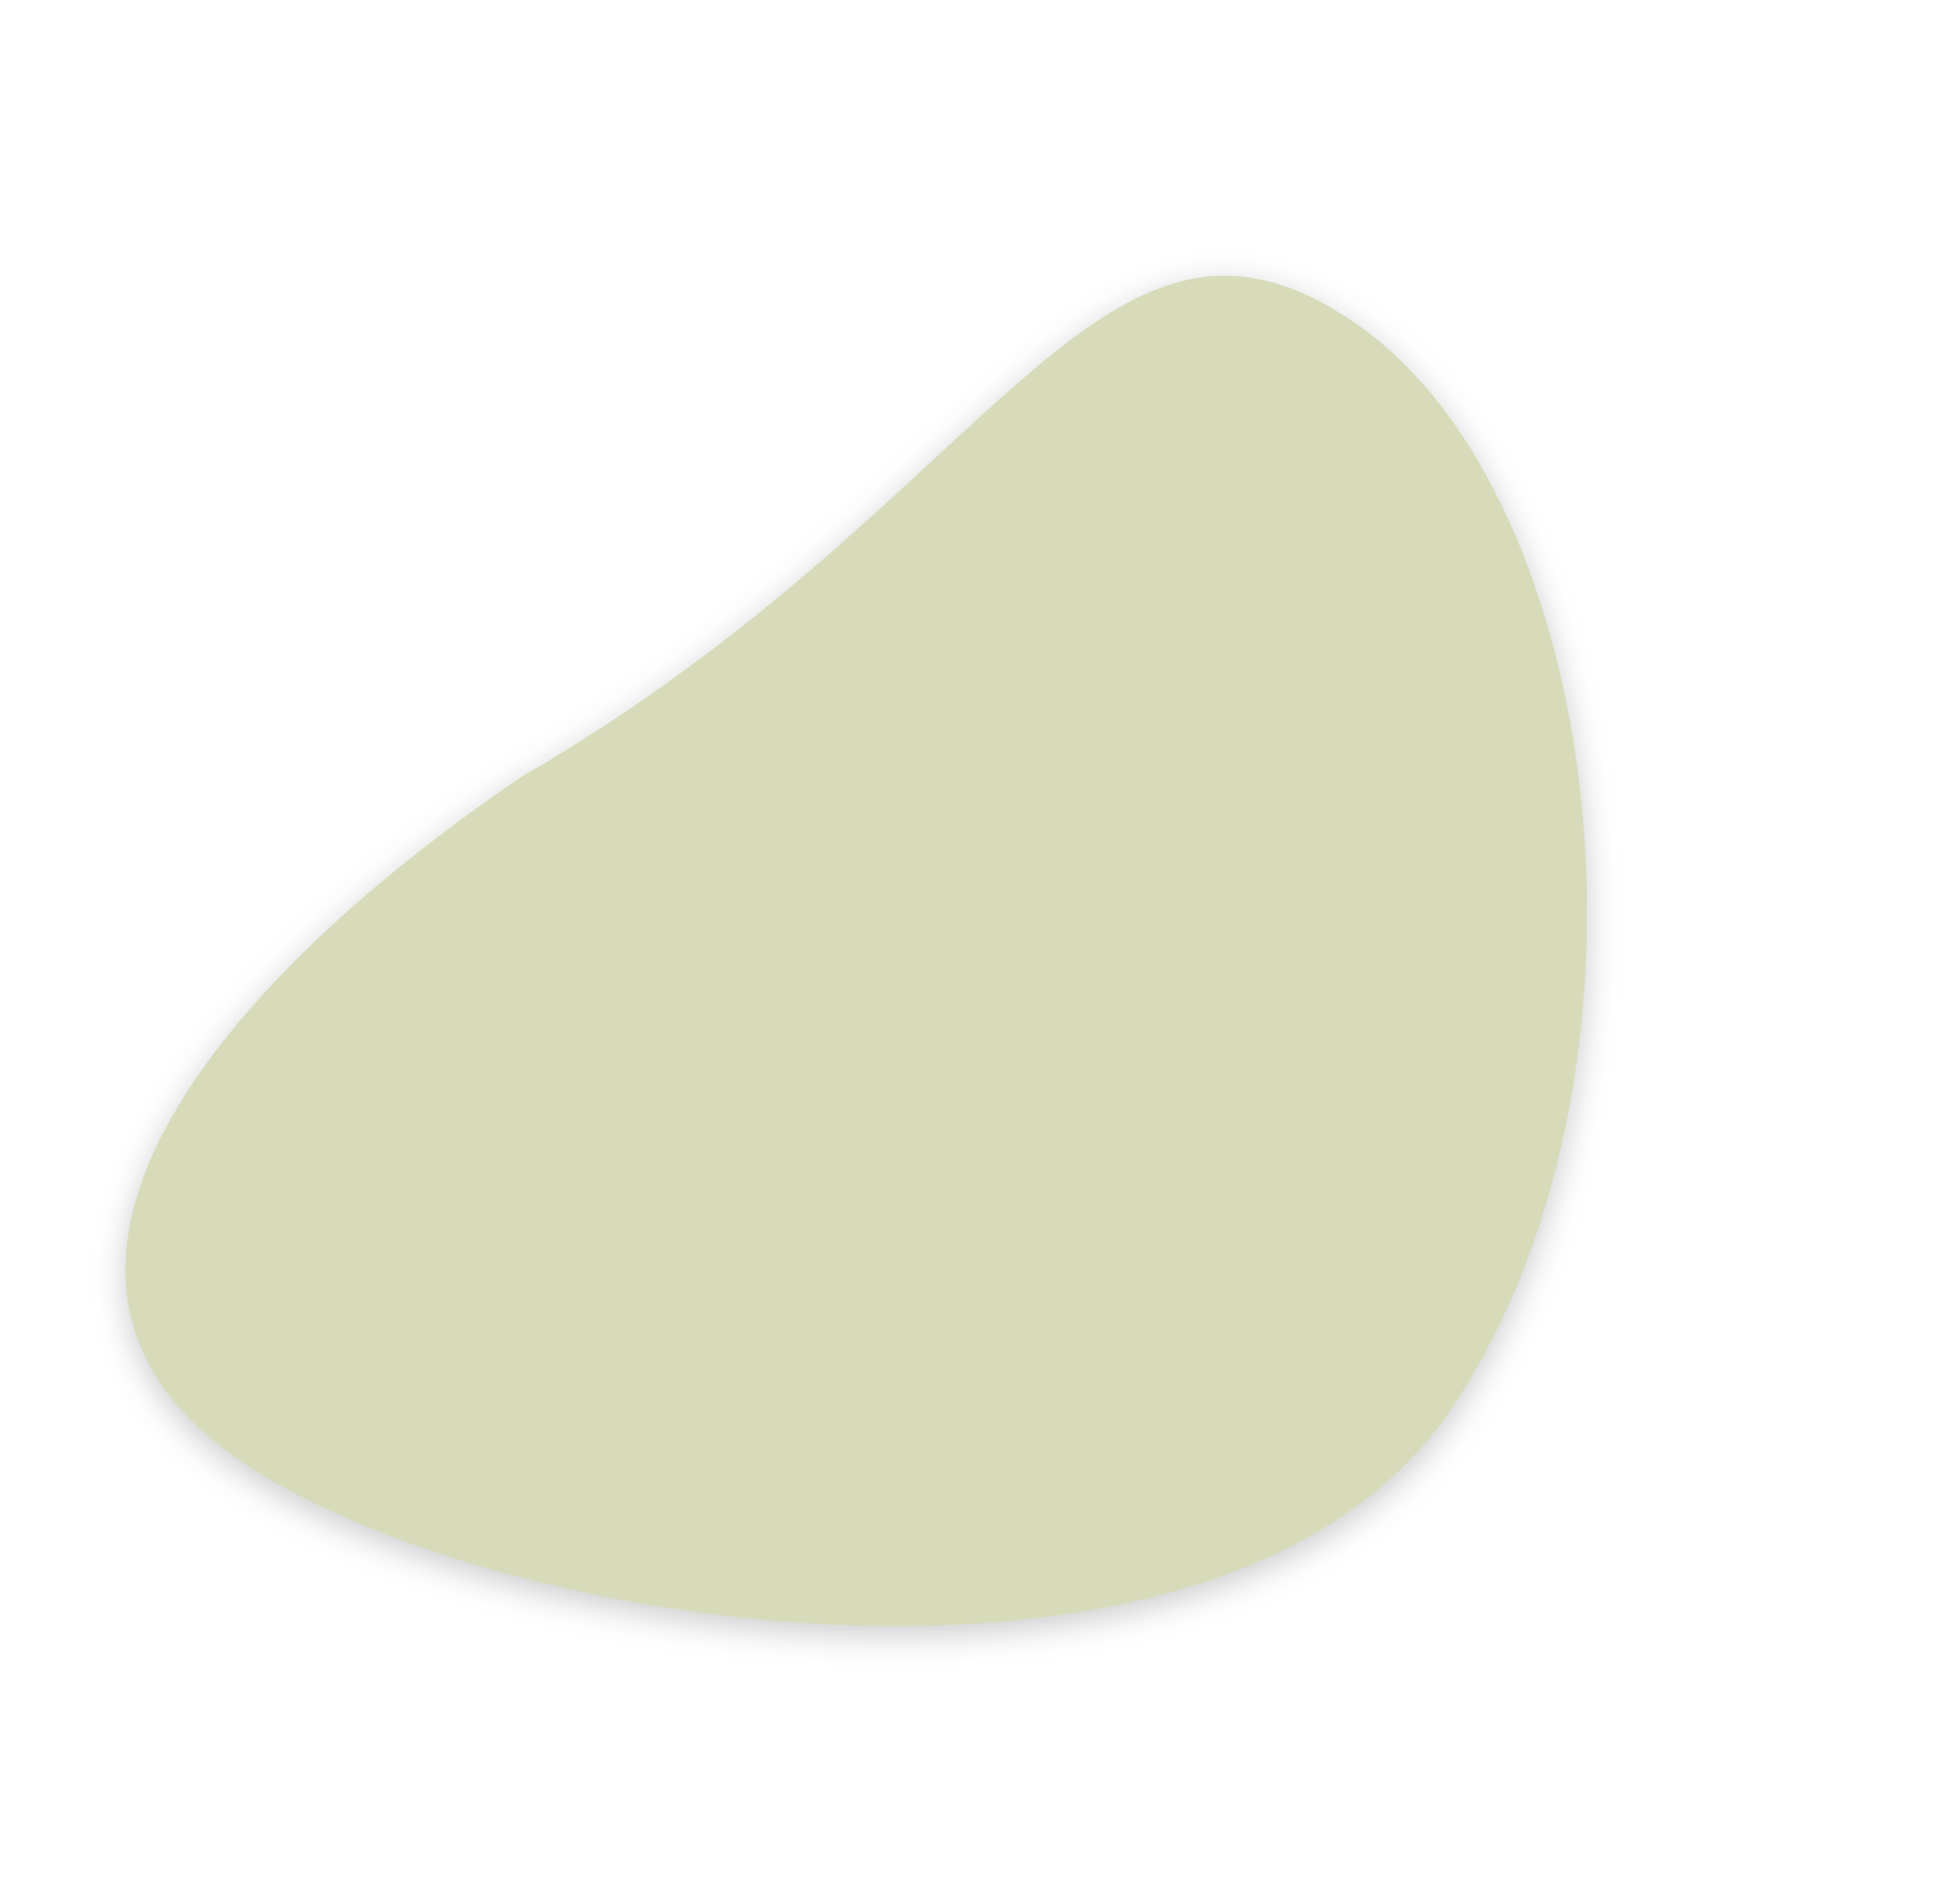
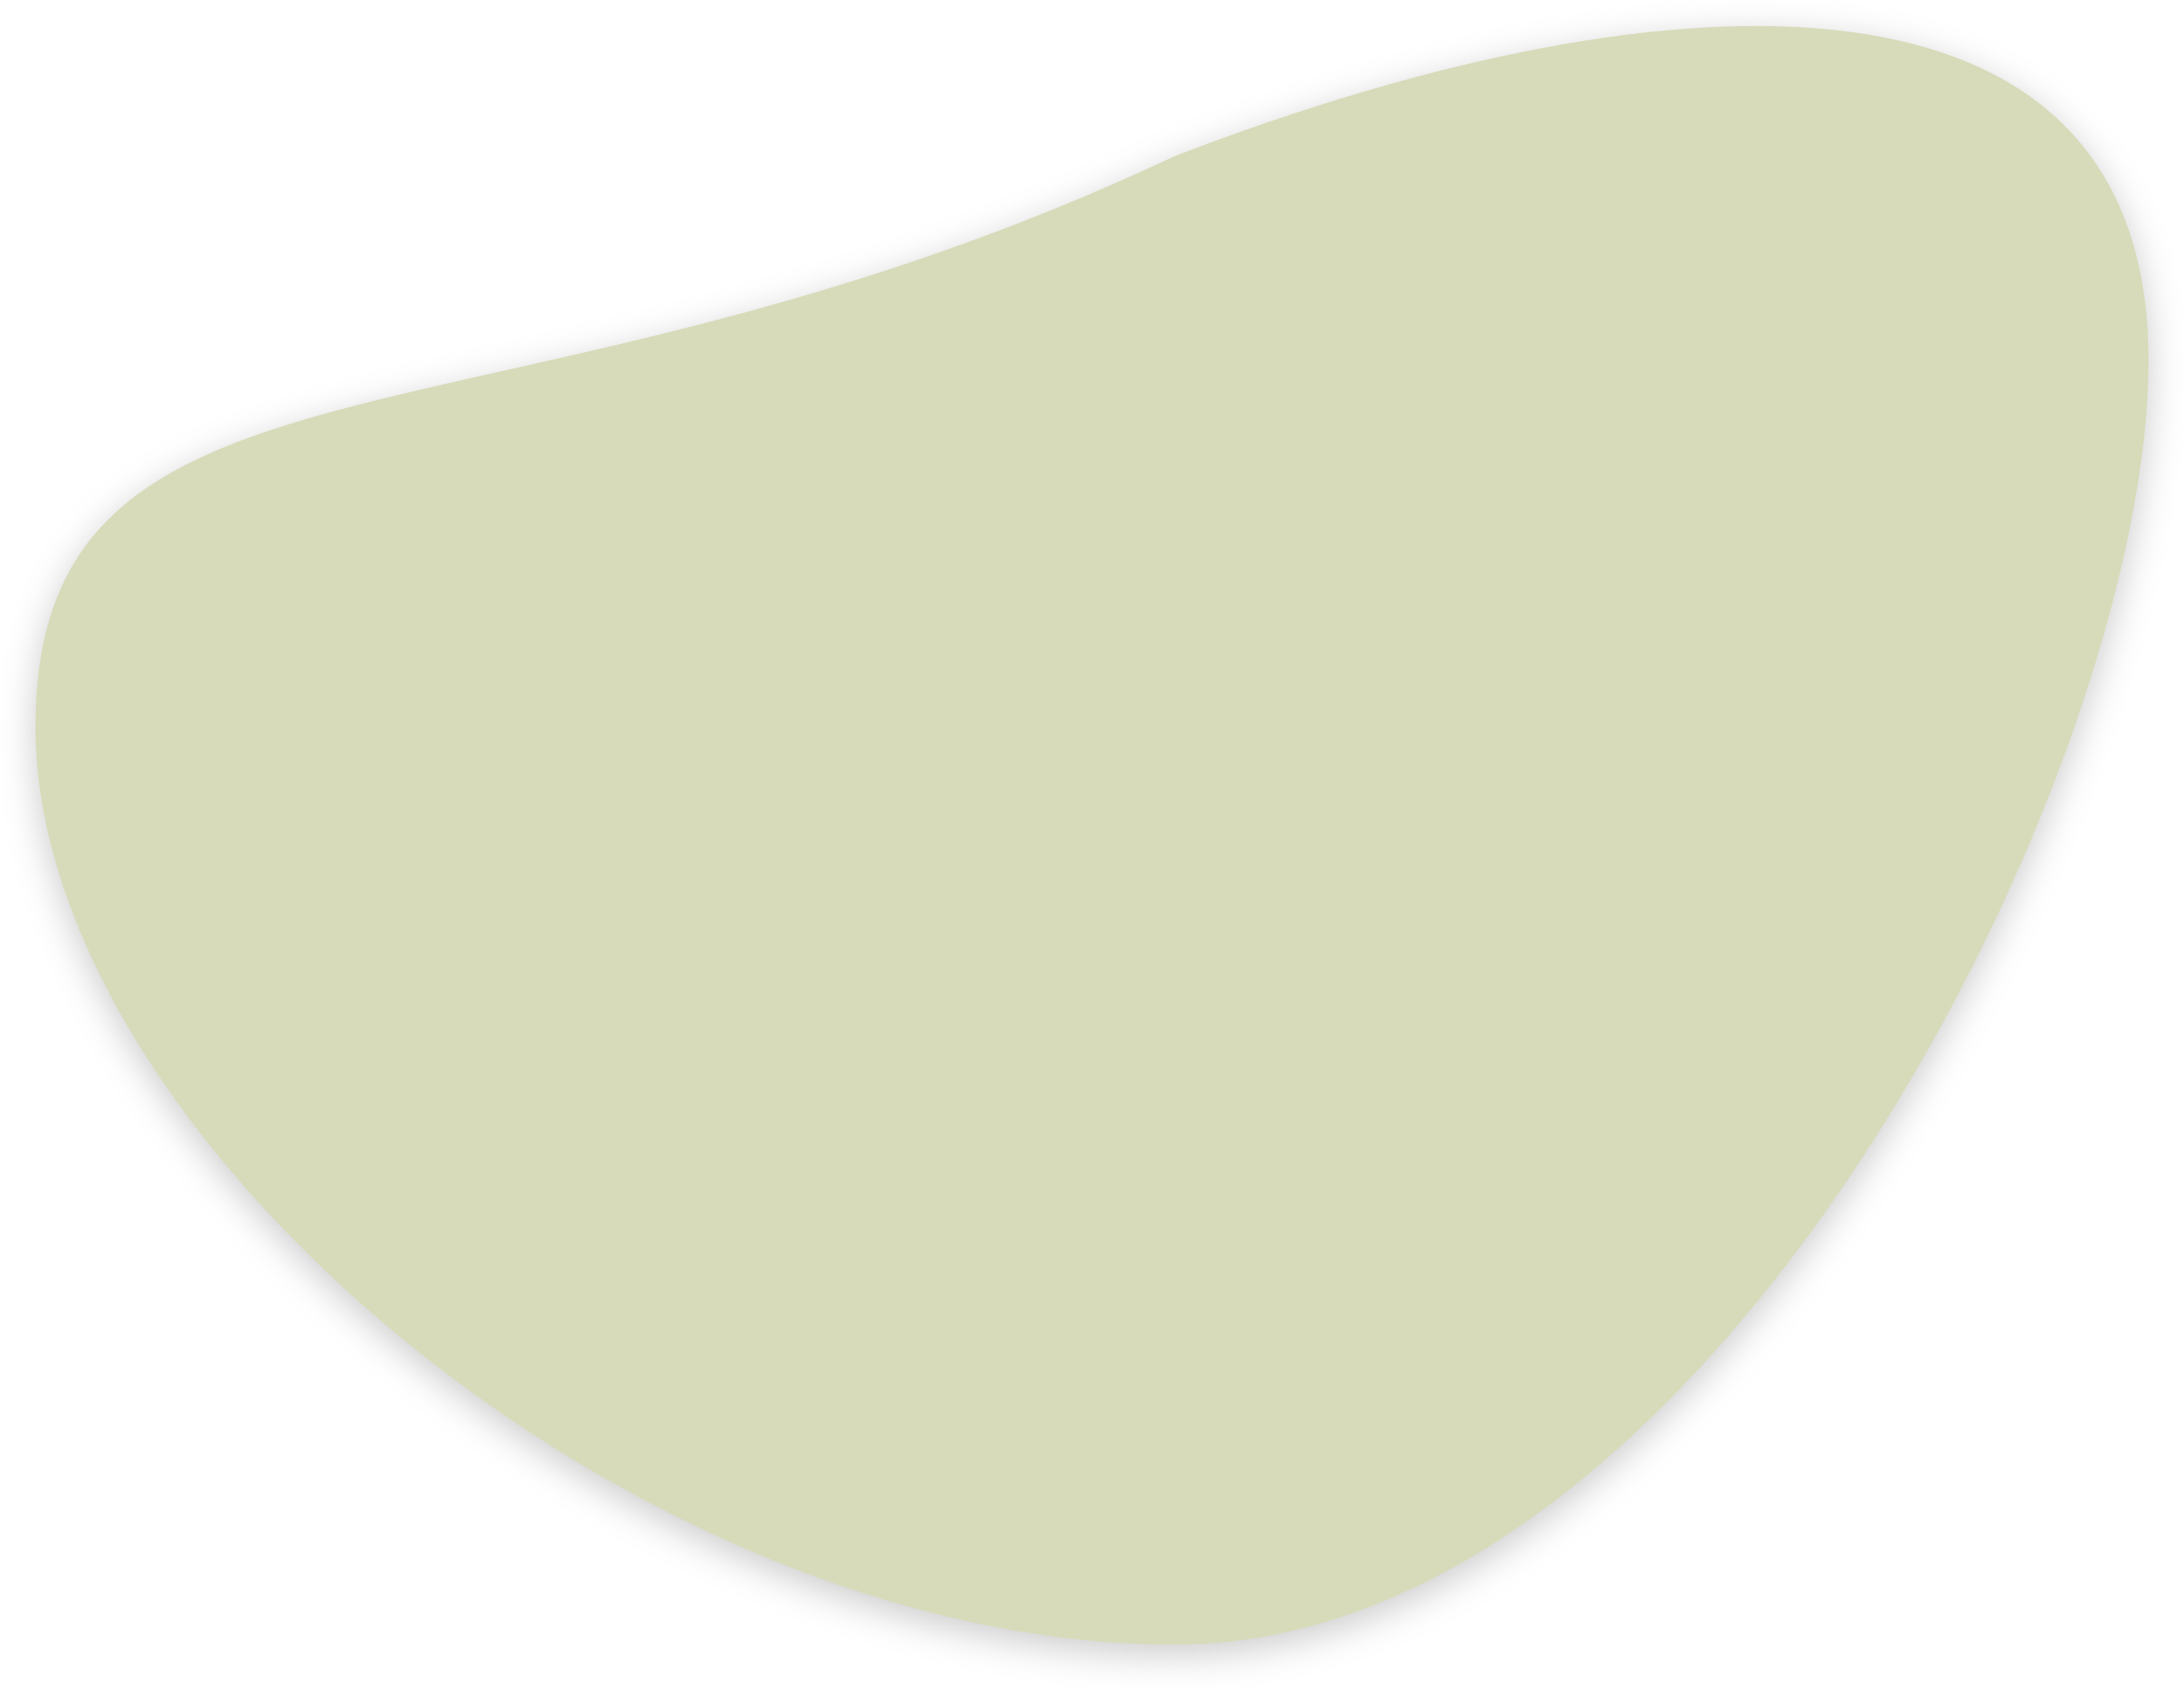
- <svg xmlns="http://www.w3.org/2000/svg" width="919" height="884" viewBox="0 0 919 884" fill="none">
+ <svg xmlns="http://www.w3.org/2000/svg" width="924" height="715" viewBox="0 0 924 715" fill="none">
  <g filter="url(#filter0_d)">
-     <path d="M679.522 661.759C573.866 816.273 232.67 766.791 112.756 684.794C-7.158 602.797 88.97 469.939 244.372 364.205C467.418 235.409 514.99 69.096 634.905 151.093C754.819 233.09 785.178 507.245 679.522 661.759Z" fill="#D8DBBA" />
+     <path d="M496.912 696C724.502 696 909 326.087 909 152.506C909 -21.076 709.684 -15.867 496.912 66.101C214.569 199.233 15 133.985 15 307.566C15 481.148 269.322 696 496.912 696Z" fill="#D8DBBA" />
  </g>
  <defs>
-     <filter id="filter0_d" x="0" y="0" width="918.244" height="960.531" filterUnits="userSpaceOnUse" color-interpolation-filters="sRGB">
+     <filter id="filter0_d" x="0" y="0" width="924" height="715" filterUnits="userSpaceOnUse" color-interpolation-filters="sRGB">
      <feFlood flood-opacity="0" result="BackgroundImageFix" />
      <feColorMatrix in="SourceAlpha" type="matrix" values="0 0 0 0 0 0 0 0 0 0 0 0 0 0 0 0 0 0 127 0" />
      <feOffset dy="4" />
      <feGaussianBlur stdDeviation="7.5" />
      <feColorMatrix type="matrix" values="0 0 0 0 0 0 0 0 0 0 0 0 0 0 0 0 0 0 0.2 0" />
      <feBlend mode="normal" in2="BackgroundImageFix" result="effect1_dropShadow" />
      <feBlend mode="normal" in="SourceGraphic" in2="effect1_dropShadow" result="shape" />
    </filter>
  </defs>
</svg>
